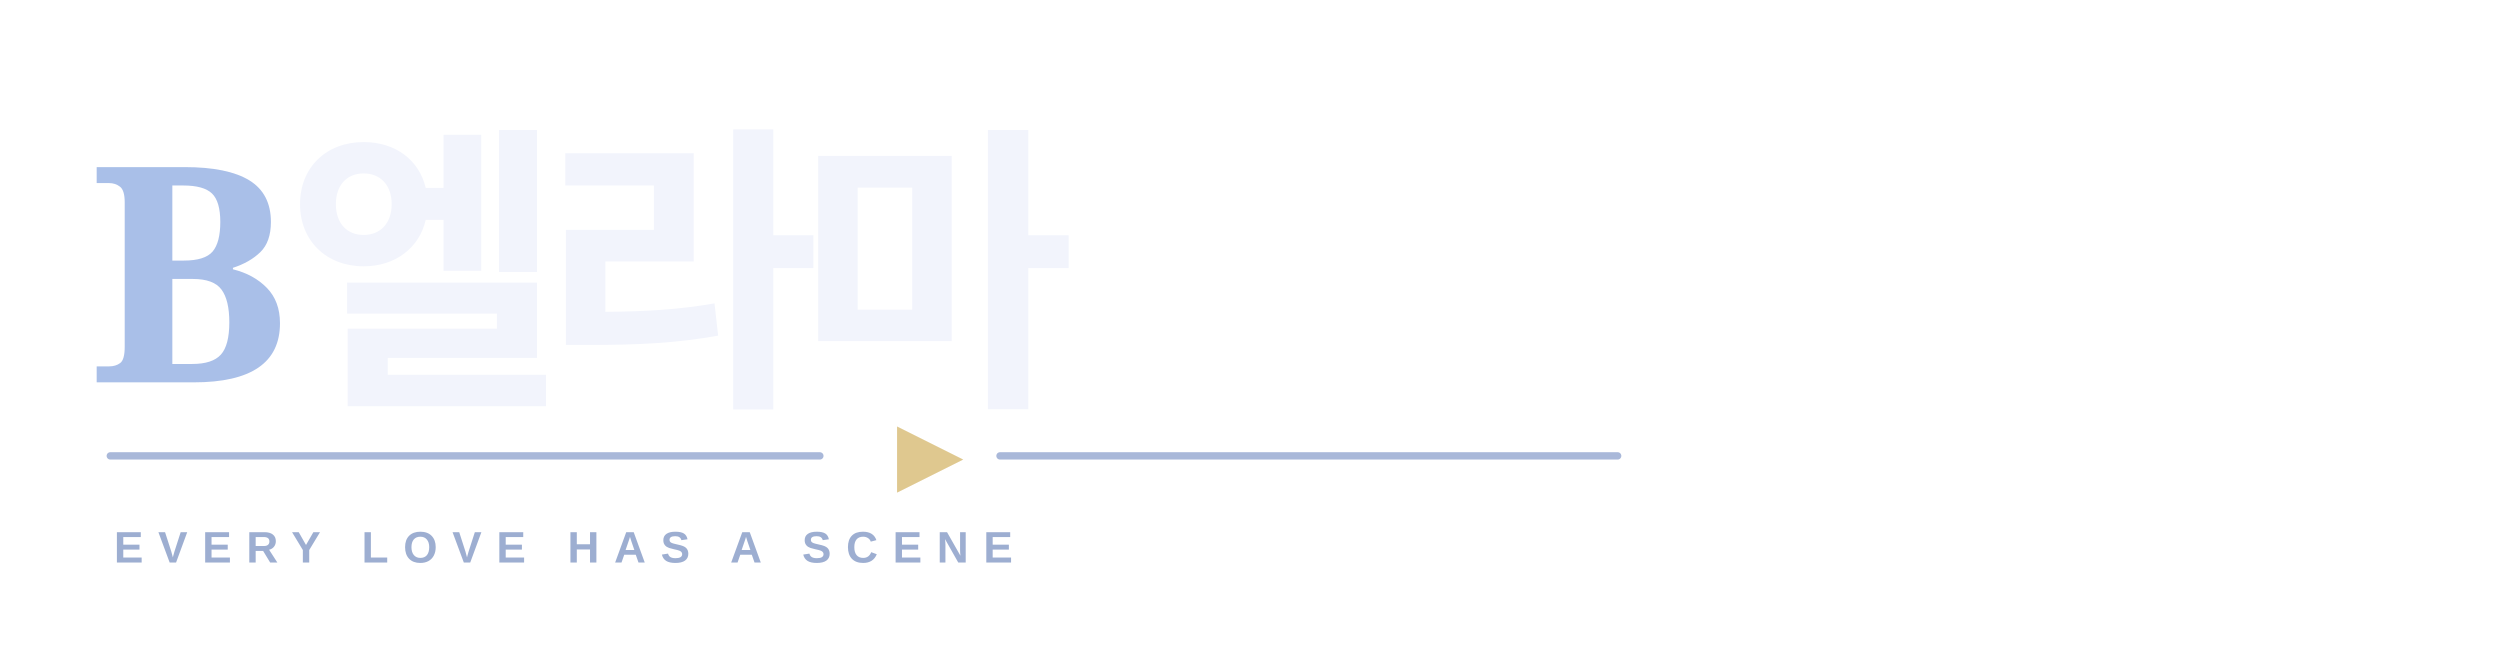
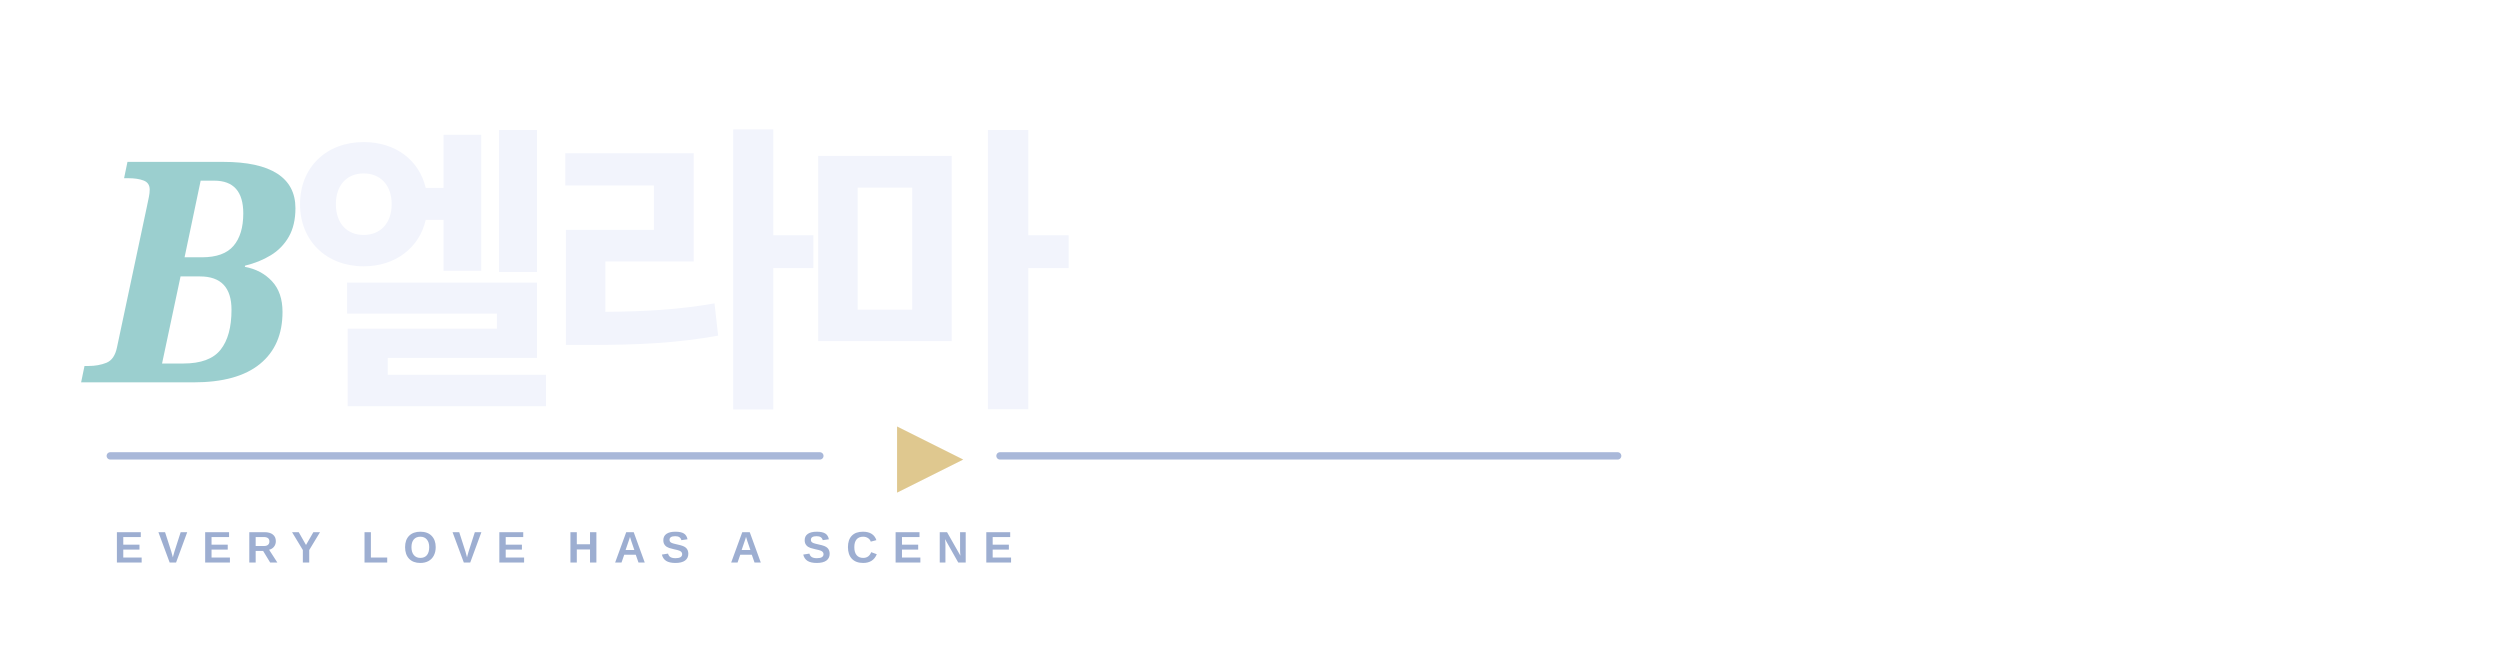
- <svg xmlns="http://www.w3.org/2000/svg" viewBox="0 0 680 180" role="img" aria-label="B엘라마 엔딩 크레딧 타이포 로고">
-   <text x="24" y="104" fill="#a9bfe8" font-family="Batang,'Noto Serif KR',serif" font-size="82" font-weight="700">B</text>
+ <svg xmlns="http://www.w3.org/2000/svg" viewBox="0 0 680 180" role="img" aria-label="엔딩 크레딧 로고 B 이탤릭">
+   <text x="24" y="104" fill="#9bcfcf" font-family="Georgia,serif" font-size="84" font-weight="700" font-style="italic">B</text>
  <text x="78" y="104" fill="#f2f4fc" font-family="Batang,'Noto Serif KR',serif" font-size="82" font-weight="700" letter-spacing="-6">엘라마</text>
  <path d="M30 124h193M272 124h168" stroke="#a9b8d9" stroke-width="2" stroke-linecap="round" />
  <path d="m244 116 18 9-18 9v-18Z" fill="#dfc88f" />
  <text x="31" y="153" fill="#9daed1" font-family="Arial,sans-serif" font-size="12" font-weight="700" letter-spacing="4">EVERY LOVE HAS A SCENE</text>
</svg>
